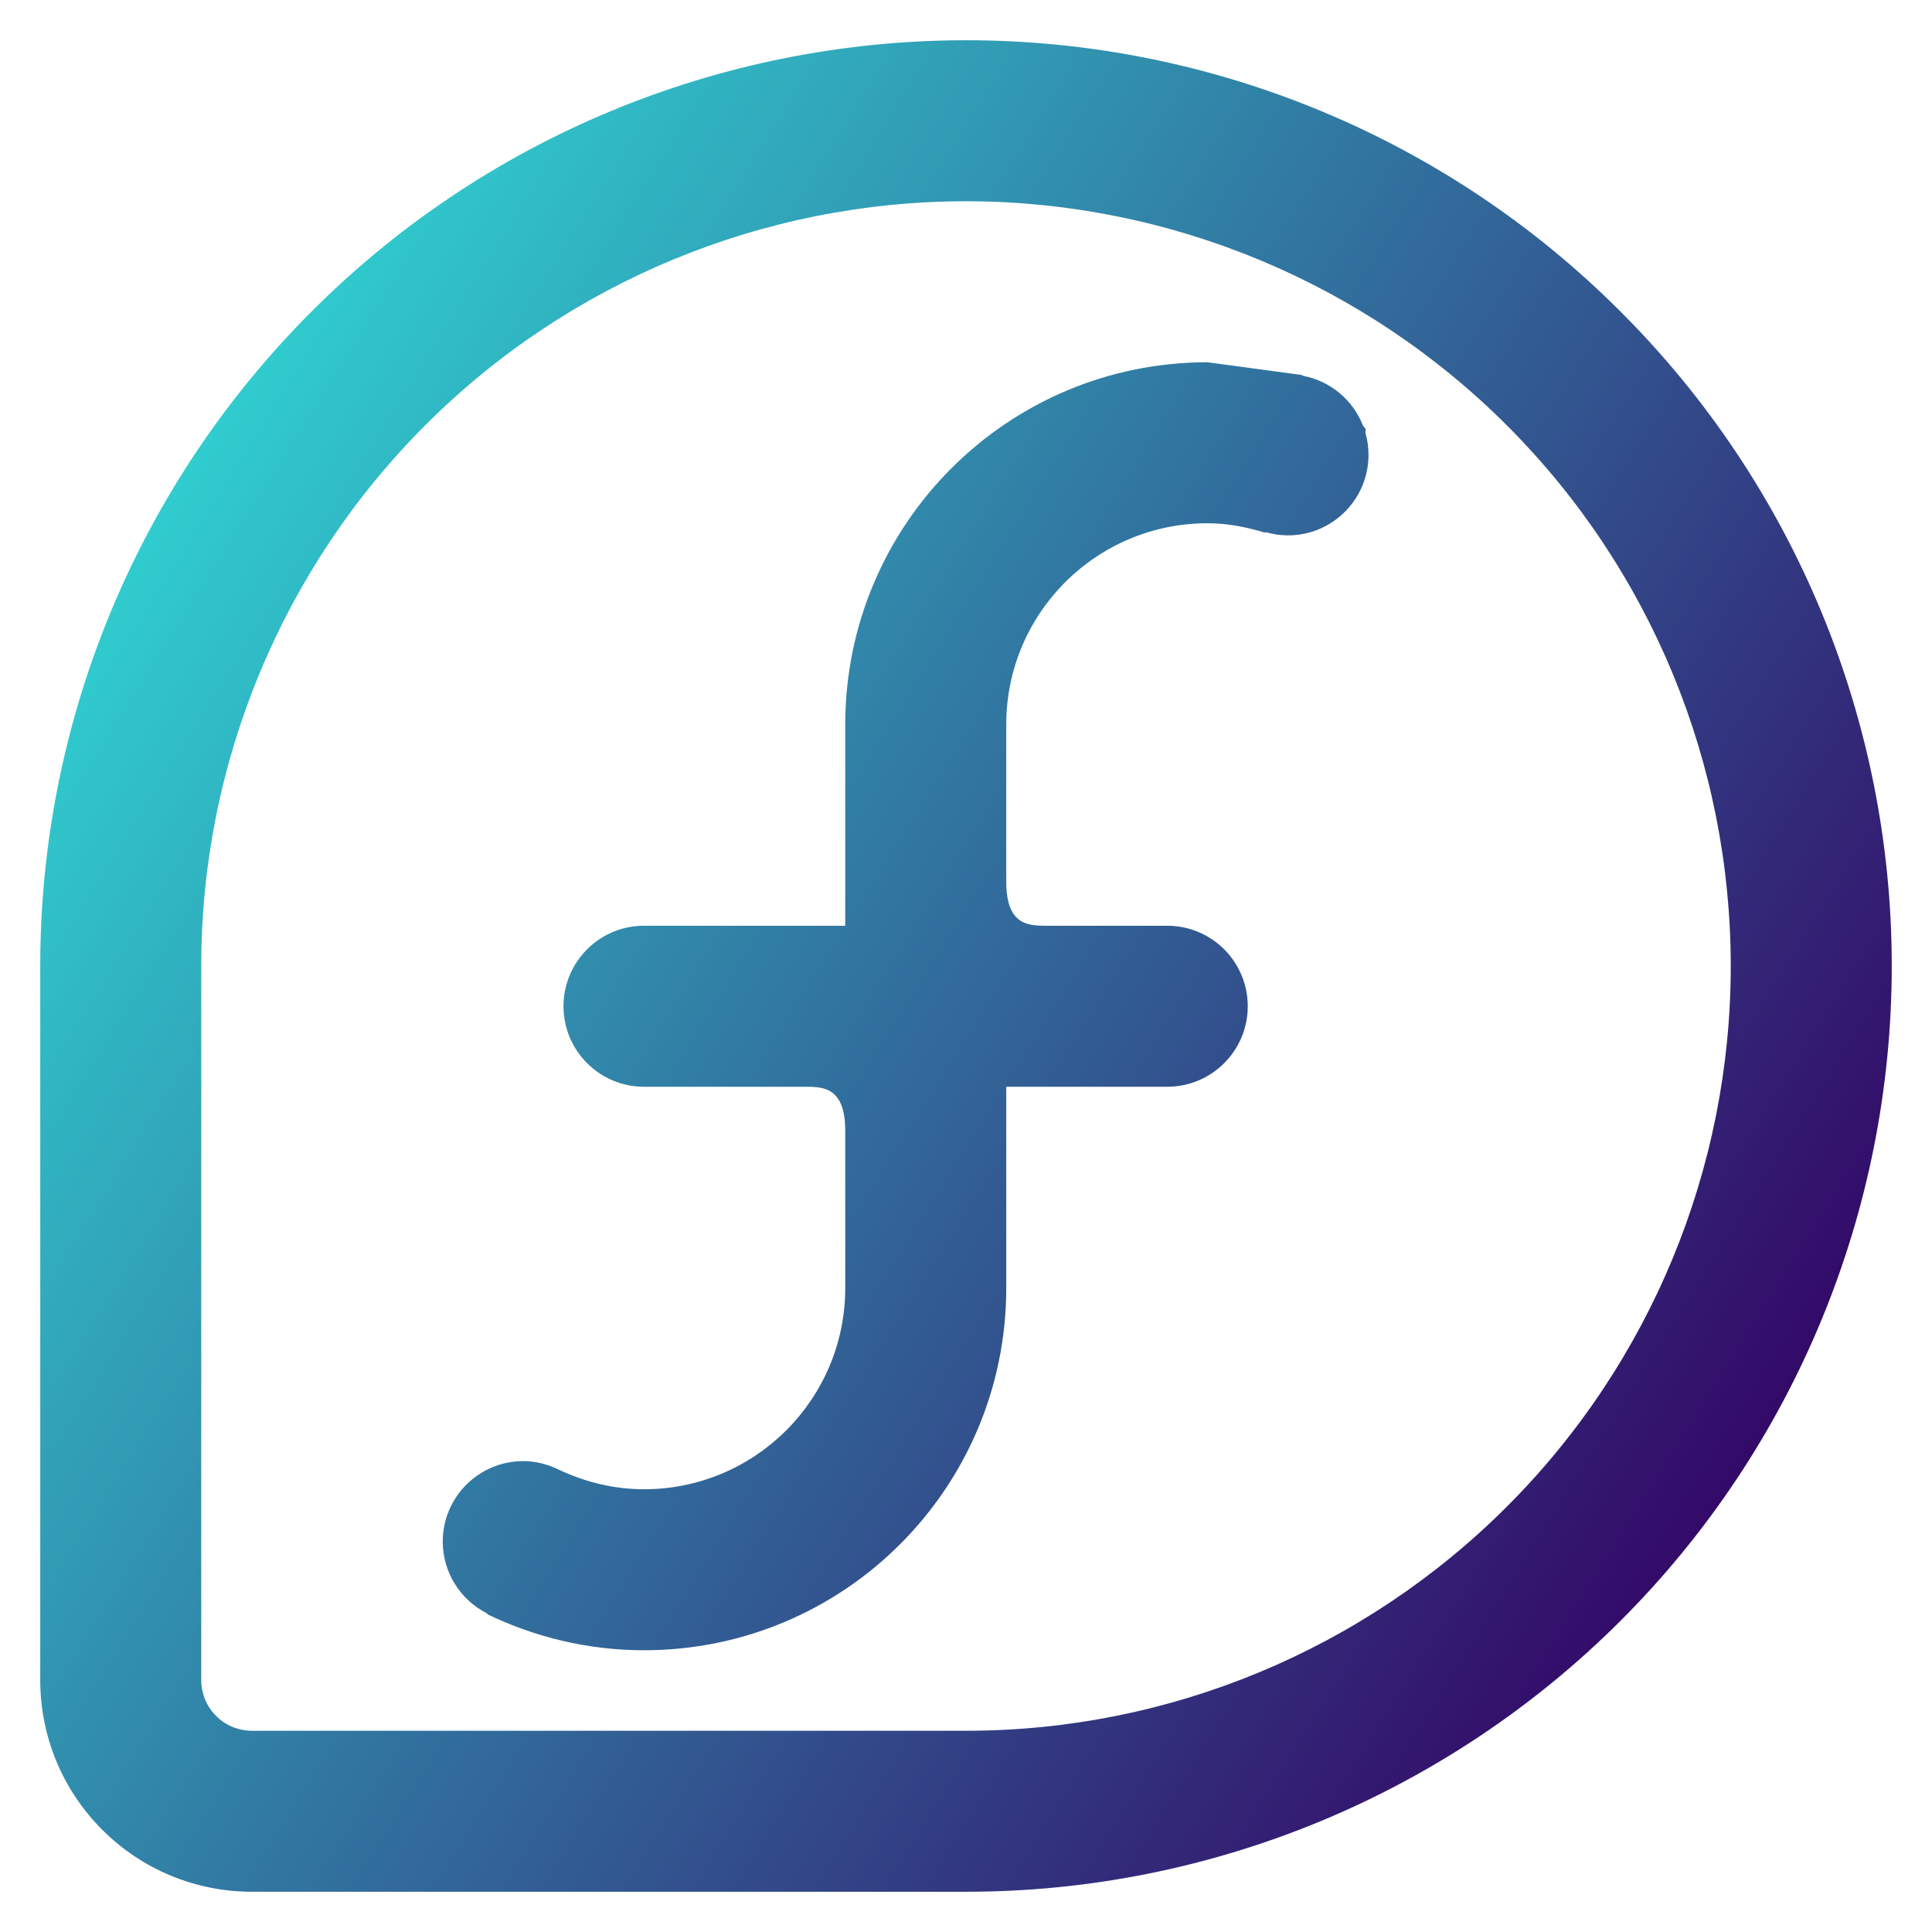
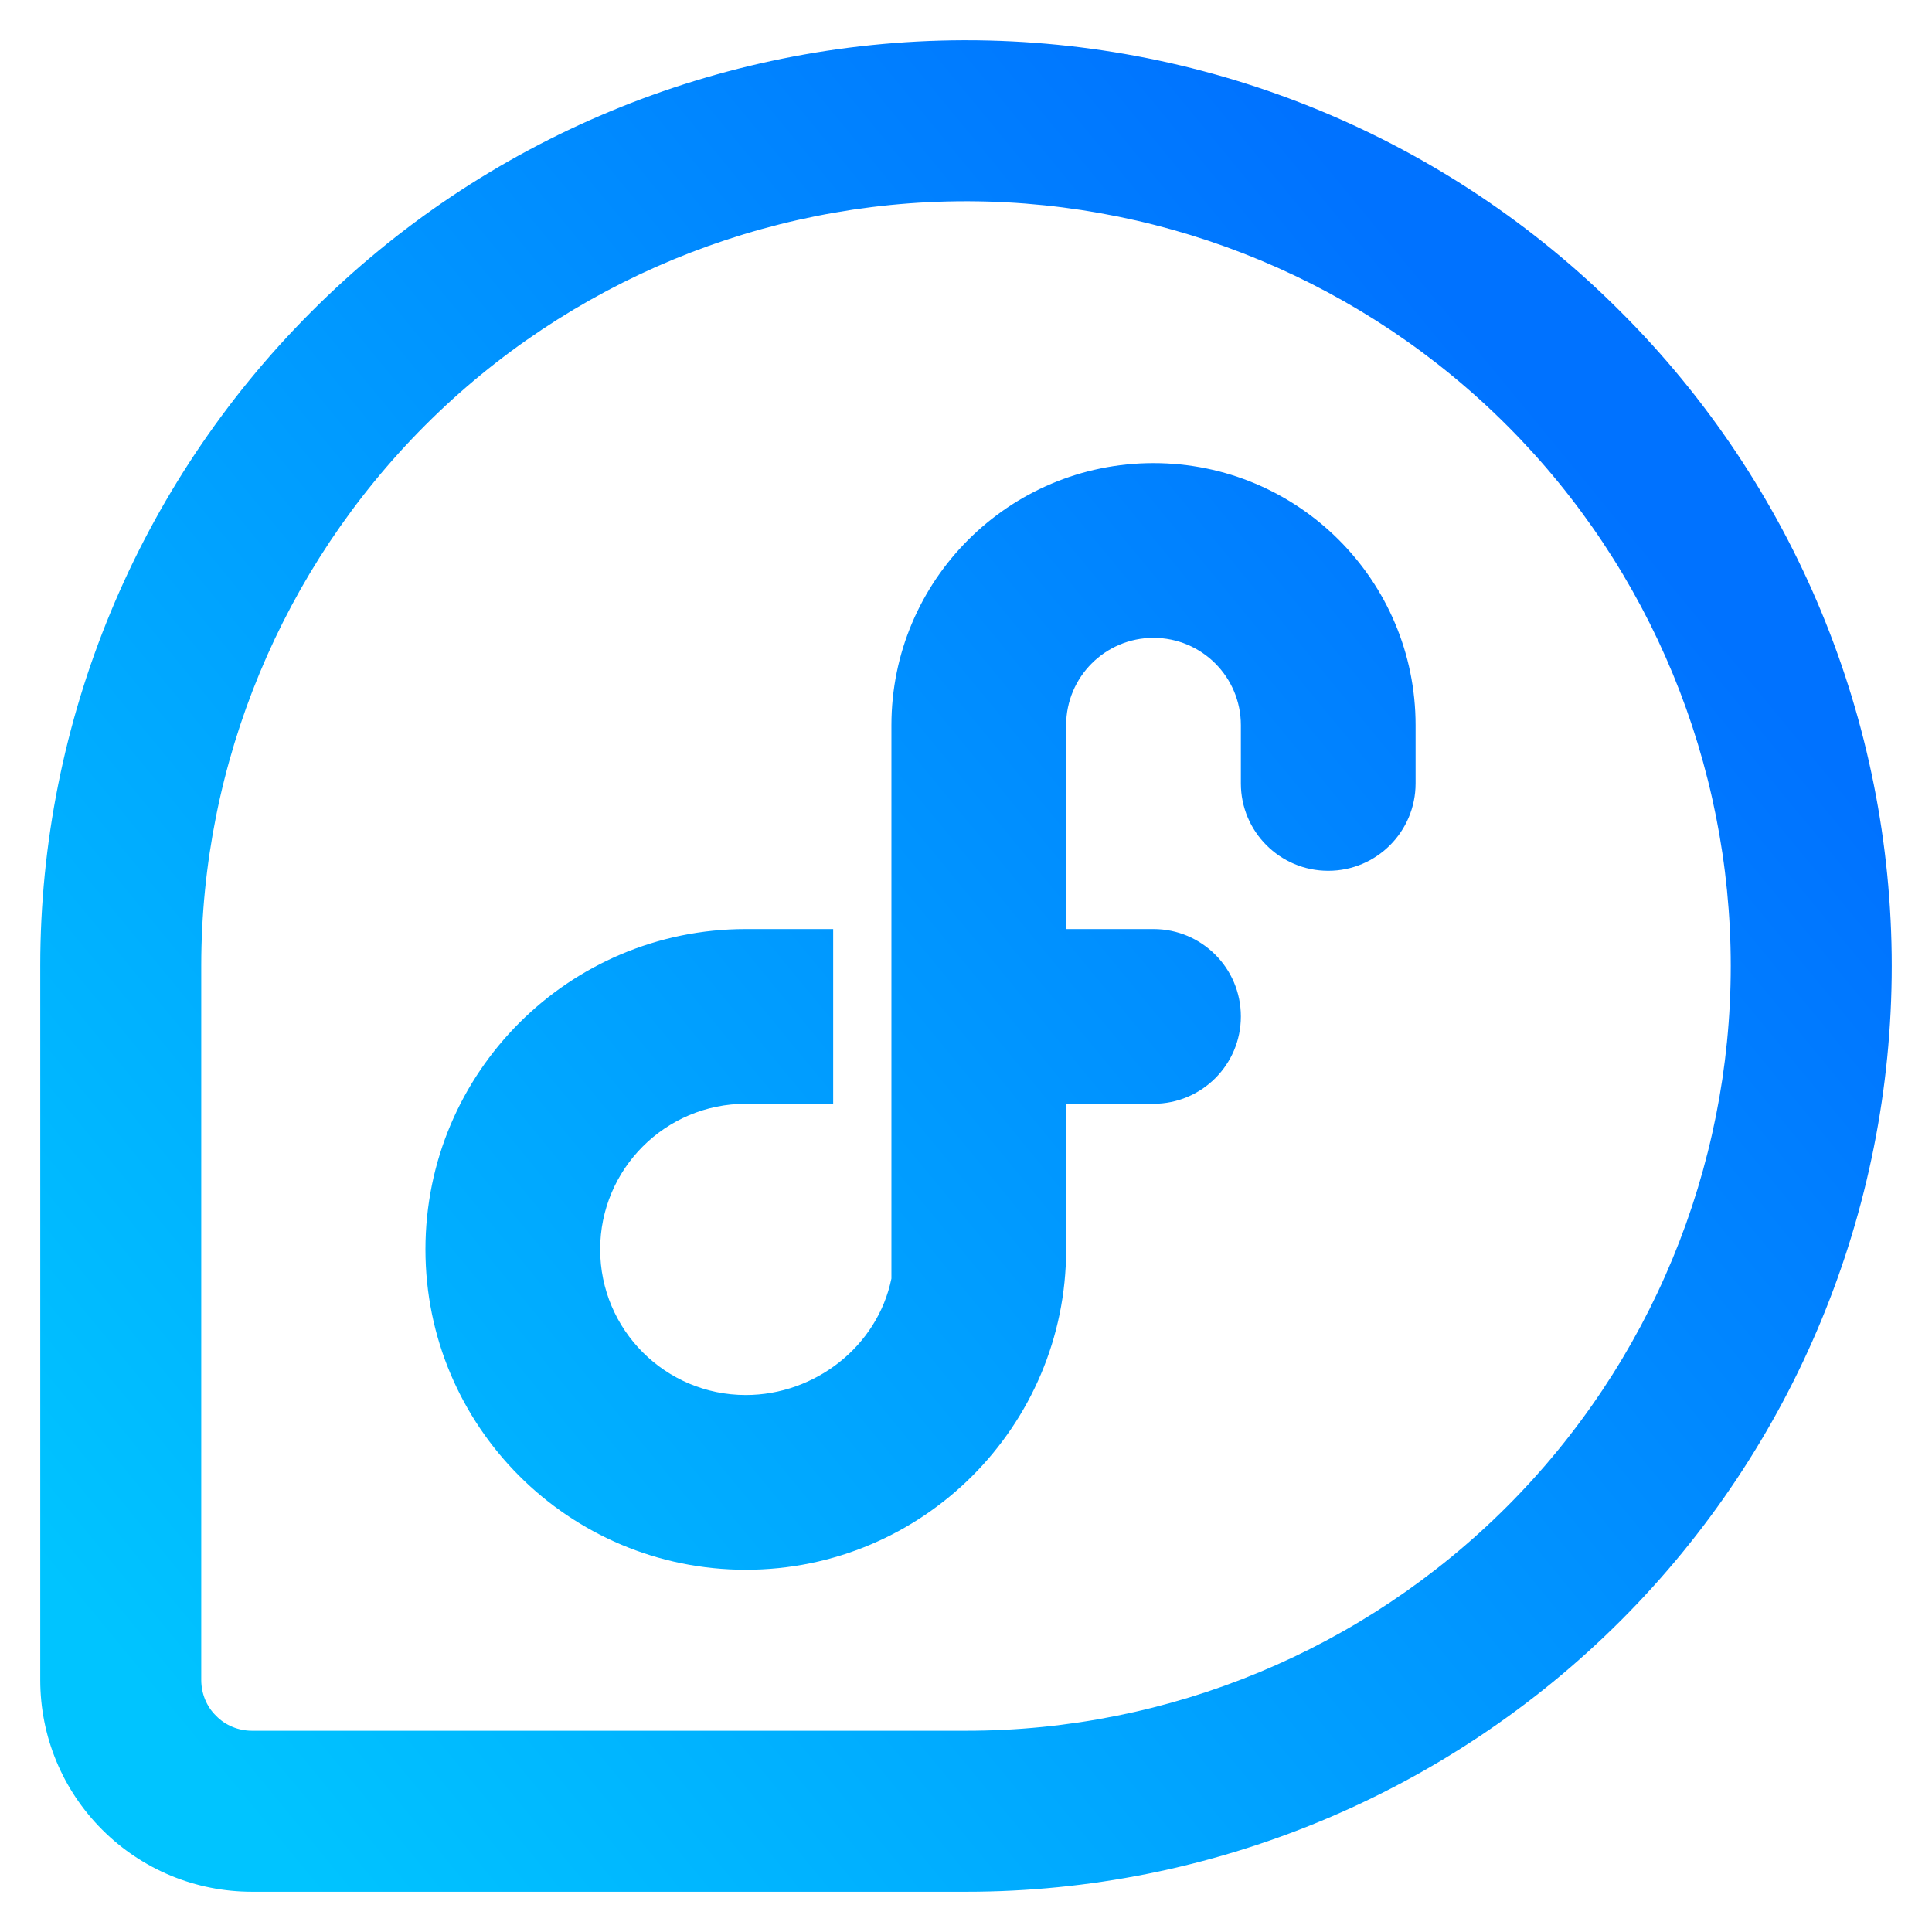
<svg xmlns="http://www.w3.org/2000/svg" style="isolation:isolate" viewBox="0 0 48 48" width="48pt" height="48pt">
-   <linearGradient id="_lgradient_26" x1="0.068" y1="0.233" x2="0.938" y2="0.779" gradientTransform="matrix(46,0,0,46,1,1)" gradientUnits="userSpaceOnUse">
-     <stop offset="0%" stop-opacity="1" style="stop-color:rgb(48,207,208)" />
-     <stop offset="98.261%" stop-opacity="1" style="stop-color:rgb(51,8,103)" />
+   <linearGradient id="_lgradient_0" x1="0.079" y1="0.908" x2="1.008" y2="0.143" gradientTransform="matrix(46,0,0,46,1,1)" gradientUnits="userSpaceOnUse">
+     <stop offset="0%" stop-opacity="1" style="stop-color:rgb(0,196,255)" />
+     <stop offset="83.888%" stop-opacity="1" style="stop-color:rgb(0,114,255)" />
  </linearGradient>
-   <path d=" M 24.07 5 C 29.09 5.02 33.91 7.03 37.46 10.59 C 41.01 14.15 43 18.97 43 24 C 43 29.04 41 33.87 37.44 37.43 C 33.88 40.99 29.05 43 24.01 43 L 6.26 43 C 5.93 43 5.6 42.87 5.37 42.63 C 5.13 42.4 5 42.07 5 41.74 L 5 23.99 C 5 18.96 7.01 14.12 10.57 10.56 C 14.13 7 18.97 5 24 5 C 24.02 5 24.05 5 24.07 5 L 24.07 5 Z  M 23.93 1 C 23.95 1 23.98 1 24 1 C 30.1 1 35.95 3.42 40.26 7.74 C 44.58 12.05 47 17.9 47 24 C 47 30.1 44.58 35.95 40.27 40.26 C 35.96 44.57 30.11 47 24.01 47 C 24.01 47 24.01 47 24.01 47 L 6.26 47 C 4.86 47 3.53 46.45 2.54 45.46 C 1.55 44.47 1 43.14 1 41.74 L 1 23.99 C 1 23.99 1 23.99 1 23.99 C 1 17.91 3.42 12.07 7.72 7.76 C 12.01 3.45 17.84 1.02 23.93 1 L 23.93 1 Z  M 30 9 C 25.029 9 21 13.029 21 18 L 21 23 L 16 23 C 15.933 23 15.867 23.003 15.801 23.01 C 15.799 23.01 15.798 23.01 15.797 23.01 C 14.776 23.114 14 23.974 14 25 C 14 26.105 14.895 27 16 27 L 19.98 27 C 20.444 27 21 26.999 21 28.098 L 21 32 C 21 34.761 18.761 37 16 37 C 15.232 37 14.514 36.813 13.863 36.504 C 13.593 36.375 13.3 36.301 13 36.301 C 11.895 36.301 11 37.196 11 38.301 C 11.001 39.057 11.428 39.747 12.104 40.086 C 12.104 40.092 12.103 40.097 12.104 40.104 C 13.284 40.672 14.602 41 16 41 C 20.971 41 25 36.971 25 32 L 25 27 L 29 27 C 30.105 27 31 26.105 31 25 C 31 23.895 30.105 23 29 23 L 26.02 23 C 25.556 23 25 23.001 25 21.902 L 25 18 C 25 15.239 27.239 13 30 13 C 30.504 13 30.981 13.098 31.439 13.236 C 31.439 13.231 31.438 13.224 31.438 13.219 C 31.62 13.273 31.81 13.3 32 13.301 C 33.105 13.301 34 12.405 34 11.301 C 34 11.114 33.974 10.928 33.922 10.748 C 33.923 10.717 33.93 10.689 33.93 10.658 C 33.913 10.632 33.882 10.605 33.863 10.578 L 33.863 10.576 C 33.614 9.936 33.054 9.468 32.379 9.338 C 32.365 9.33 32.35 9.324 32.336 9.316 L 30 9 Z " fill-rule="evenodd" fill="url(#_lgradient_26)" />
+   <path d=" M 24.07 5 C 29.09 5.02 33.91 7.03 37.46 10.59 C 41.01 14.15 43 18.97 43 24 C 43 29.04 41 33.87 37.44 37.43 C 33.88 40.99 29.05 43 24.01 43 L 6.26 43 C 5.93 43 5.6 42.87 5.37 42.63 C 5.13 42.4 5 42.07 5 41.74 L 5 23.99 C 5 18.96 7.01 14.12 10.57 10.56 C 14.13 7 18.97 5 24 5 C 24.02 5 24.05 5 24.07 5 L 24.07 5 Z  M 23.93 1 C 23.95 1 23.98 1 24 1 C 30.1 1 35.95 3.42 40.26 7.74 C 44.58 12.05 47 17.9 47 24 C 47 30.1 44.58 35.95 40.27 40.26 C 35.96 44.57 30.11 47 24.01 47 C 24.01 47 24.01 47 24.01 47 L 6.26 47 C 4.86 47 3.53 46.45 2.54 45.46 C 1.55 44.47 1 43.14 1 41.74 L 1 23.99 C 1 23.99 1 23.99 1 23.99 C 1 17.91 3.42 12.07 7.72 7.76 C 12.01 3.45 17.84 1.02 23.93 1 L 23.93 1 Z  M 28.658 11.506 C 25.062 11.506 22.147 14.421 22.147 18.017 L 22.147 23.953 L 22.147 31.041 L 22.147 31.765 L 22.147 31.765 C 21.803 33.449 20.248 34.659 18.529 34.659 C 16.531 34.659 14.911 33.039 14.911 31.041 C 14.911 29.043 16.531 27.423 18.529 27.423 L 20.7 27.423 L 20.7 23.082 L 18.529 23.082 C 14.133 23.082 10.57 26.646 10.57 31.041 C 10.57 35.437 14.133 39 18.529 39 C 22.924 39 26.488 35.437 26.488 31.041 L 26.488 27.423 L 28.658 27.423 C 29.857 27.423 30.829 26.452 30.829 25.253 C 30.829 24.054 29.857 23.082 28.658 23.082 L 26.488 23.082 L 26.488 18.017 C 26.488 16.819 27.46 15.847 28.658 15.847 C 29.857 15.847 30.829 16.819 30.829 18.017 L 30.829 19.464 C 30.829 20.663 31.801 21.635 33 21.635 C 34.198 21.635 35.17 20.663 35.17 19.464 L 35.17 18.017 C 35.17 14.421 32.255 11.506 28.658 11.506 Z " fill-rule="evenodd" fill="url(#_lgradient_0)" />
</svg>
